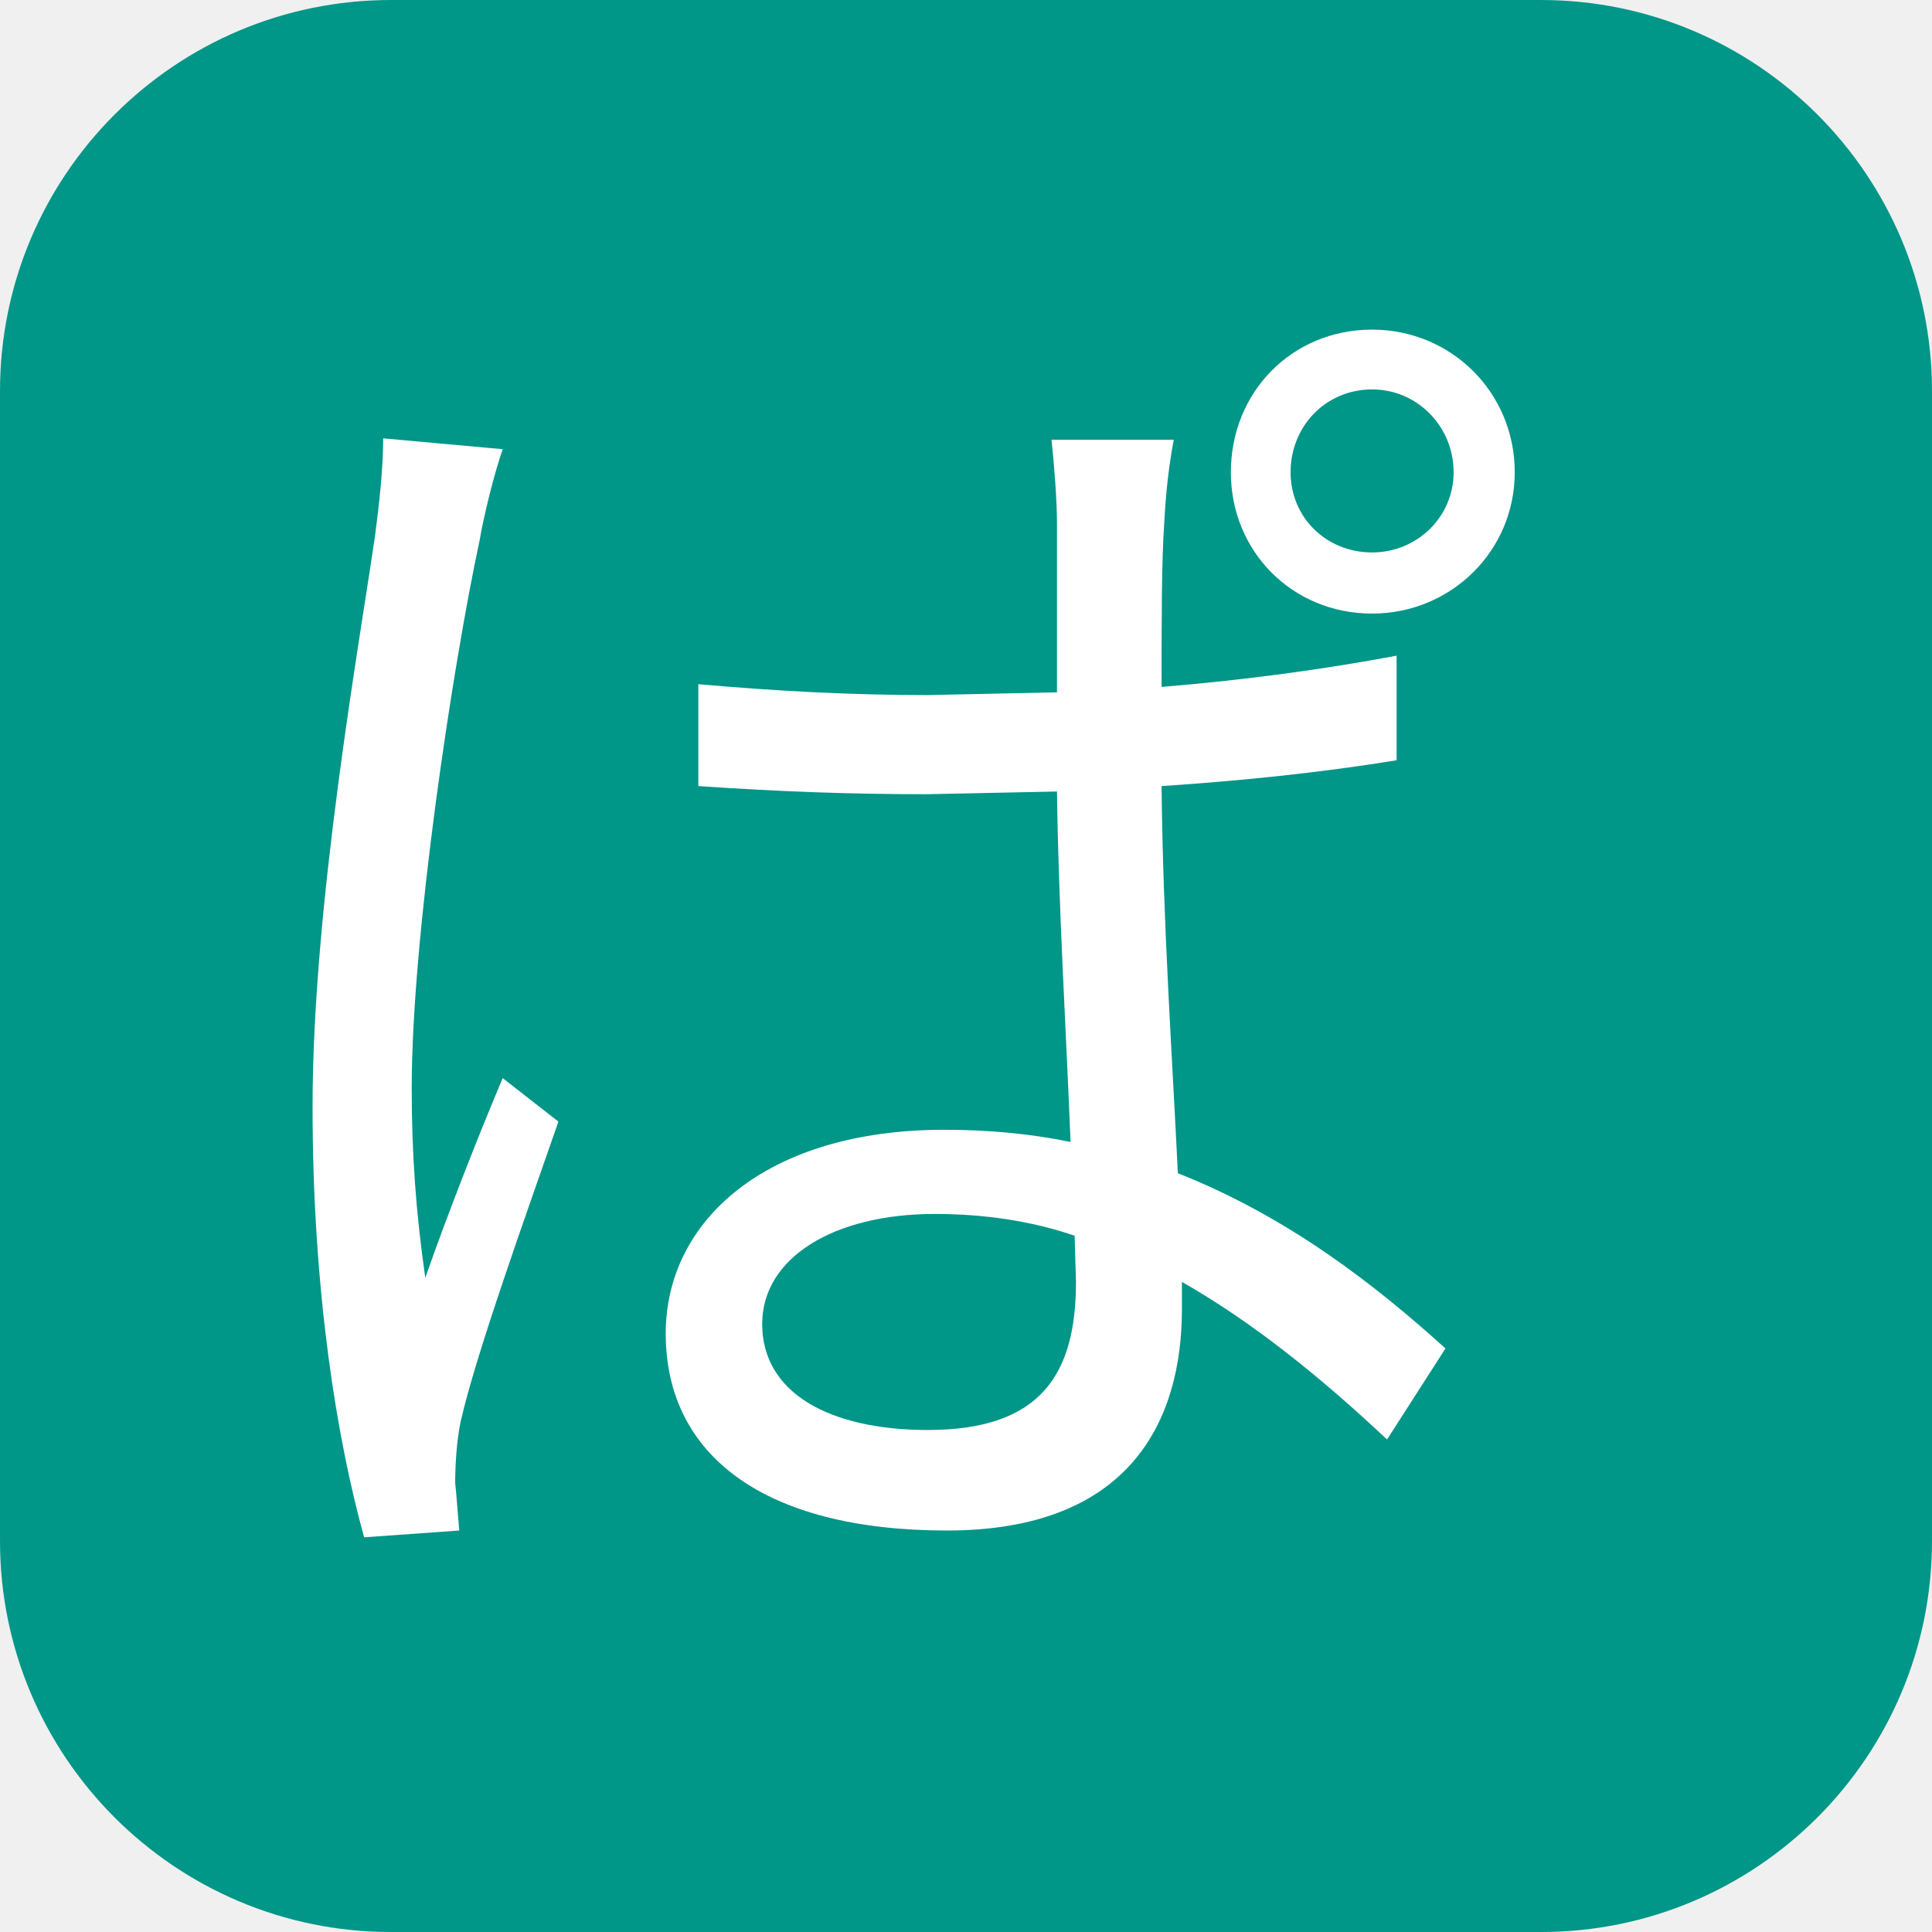
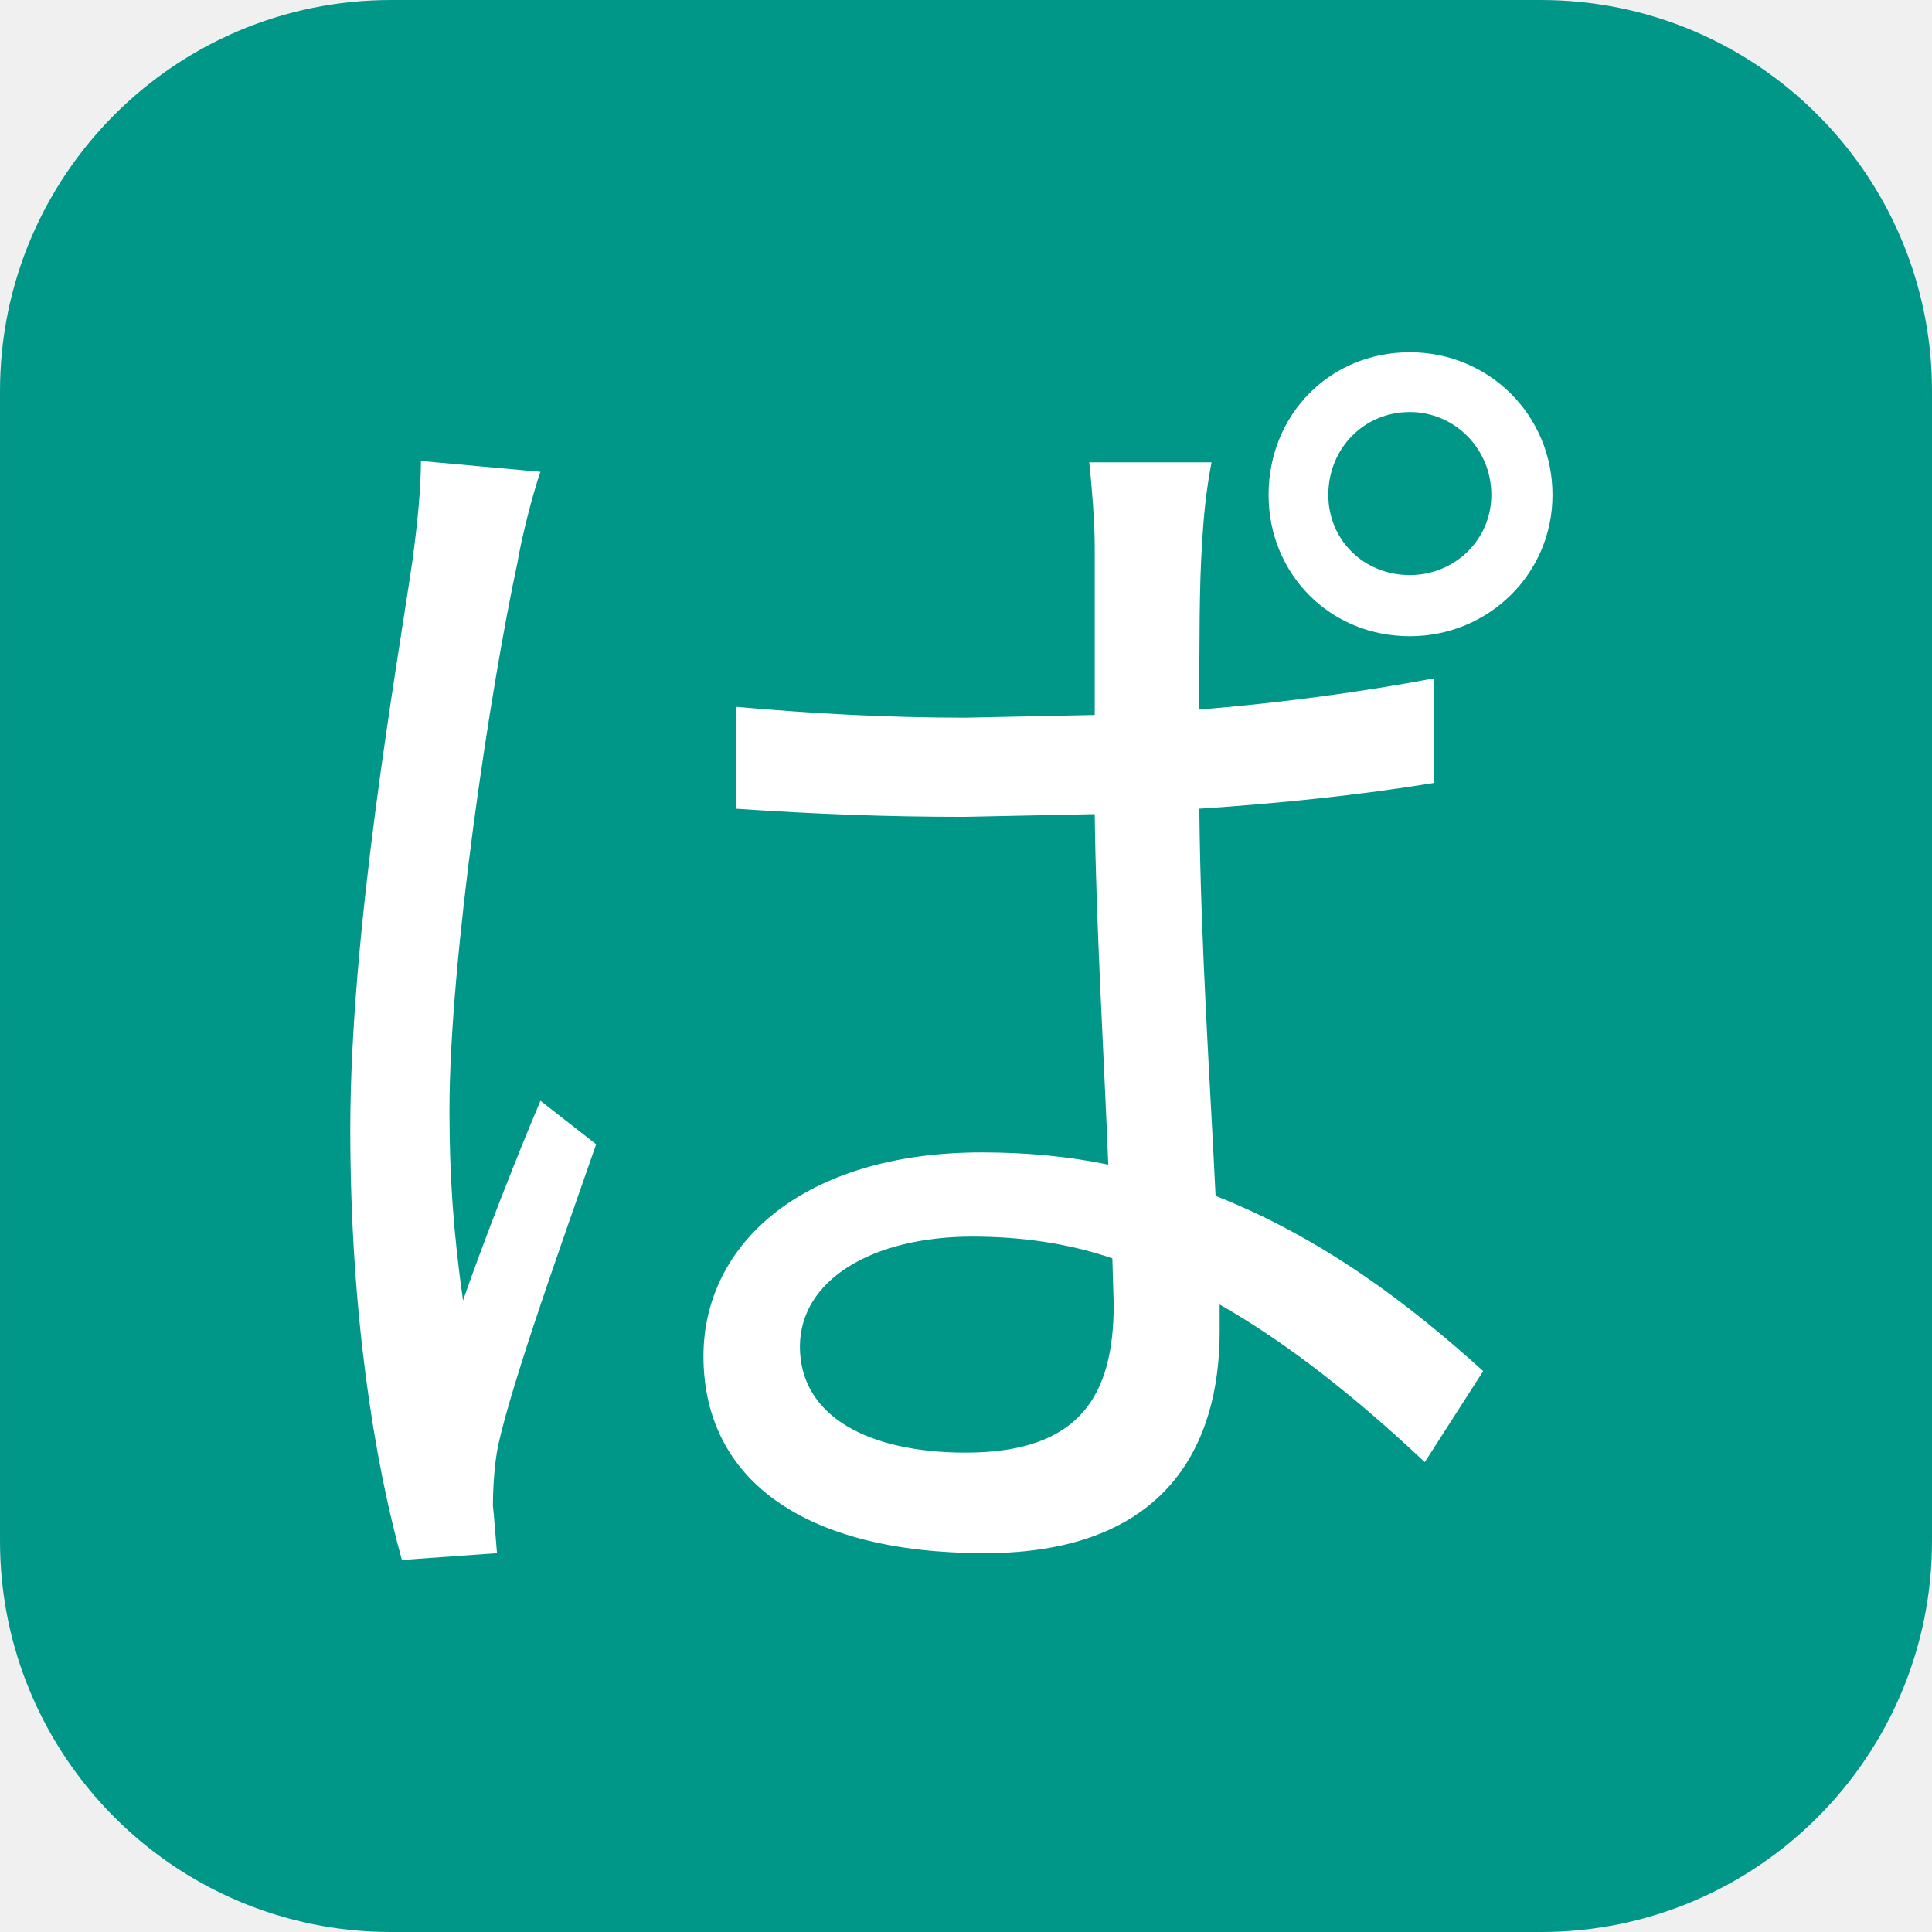
- <svg xmlns="http://www.w3.org/2000/svg" width="100%" height="100%" viewBox="0 0 512 512" version="1.1" xml:space="preserve" style="fill-rule:evenodd;clip-rule:evenodd;stroke-linejoin:round;stroke-miterlimit:2;">
-   <g transform="matrix(4.58736,0,0,6.13261,2.5207,-3.5791)">
-     <path d="M111.061,17.479C111.061,8.154 100.941,0.584 88.474,0.584L22.037,0.584C9.571,0.584 -0.549,8.154 -0.549,17.479L-0.549,67.176C-0.549,76.501 9.571,84.072 22.037,84.072L88.474,84.072C100.941,84.072 111.061,76.501 111.061,67.176L111.061,17.479Z" style="fill:rgb(0,150,136);" />
+ <svg xmlns="http://www.w3.org/2000/svg" width="100%" height="100%" viewBox="0 0 512 512" version="1.1" xml:space="preserve" style="fill-rule:evenodd;clip-rule:evenodd;stroke-linejoin:round;stroke-miterlimit:2;" id="svg3">
+   <defs id="defs3">
+     <linearGradient id="swatch3">
+       <stop style="stop-color:#000000;stop-opacity:1;" offset="0" id="stop3" />
+     </linearGradient>
+   </defs>
+   <g transform="matrix(4.58736,0,0,6.13261,2.5207,-3.5791)" id="g1">
+     <path d="M111.061,17.479C111.061,8.154 100.941,0.584 88.474,0.584L22.037,0.584C9.571,0.584 -0.549,8.154 -0.549,17.479L-0.549,67.176C-0.549,76.501 9.571,84.072 22.037,84.072L88.474,84.072C100.941,84.072 111.061,76.501 111.061,67.176L111.061,17.479Z" style="fill:rgb(0,150,136);" id="path1" />
  </g>
-   <g transform="matrix(3.47057,2.77556e-17,-2.77556e-17,3.28107,0.261392,-0.817448)">
-     <ellipse cx="73.601" cy="78.285" rx="73.706" ry="77.927" style="fill:rgb(0,150,136);" />
+   <g transform="matrix(3.47057,2.77556e-17,-2.77556e-17,3.28107,0.261392,-0.817448)" id="g2">
+     <ellipse cx="73.601" cy="78.285" rx="73.706" ry="77.927" style="fill:rgb(0,150,136);" id="ellipse1" />
  </g>
-   <g transform="matrix(1,0,0,1,50.0653,390.119)">
-     <text x="0px" y="0px" style="font-family:'IPAexGothic', sans-serif;font-size:360px;fill:white;">ぱ</text>
+   <g transform="translate(60.0653,396.119)" id="g3">
+     <text x="0" y="0" style="font-size:360px;font-family:IPAexGothic, sans-serif;fill:#ffffff" id="text2">ぱ</text>
  </g>
</svg>
